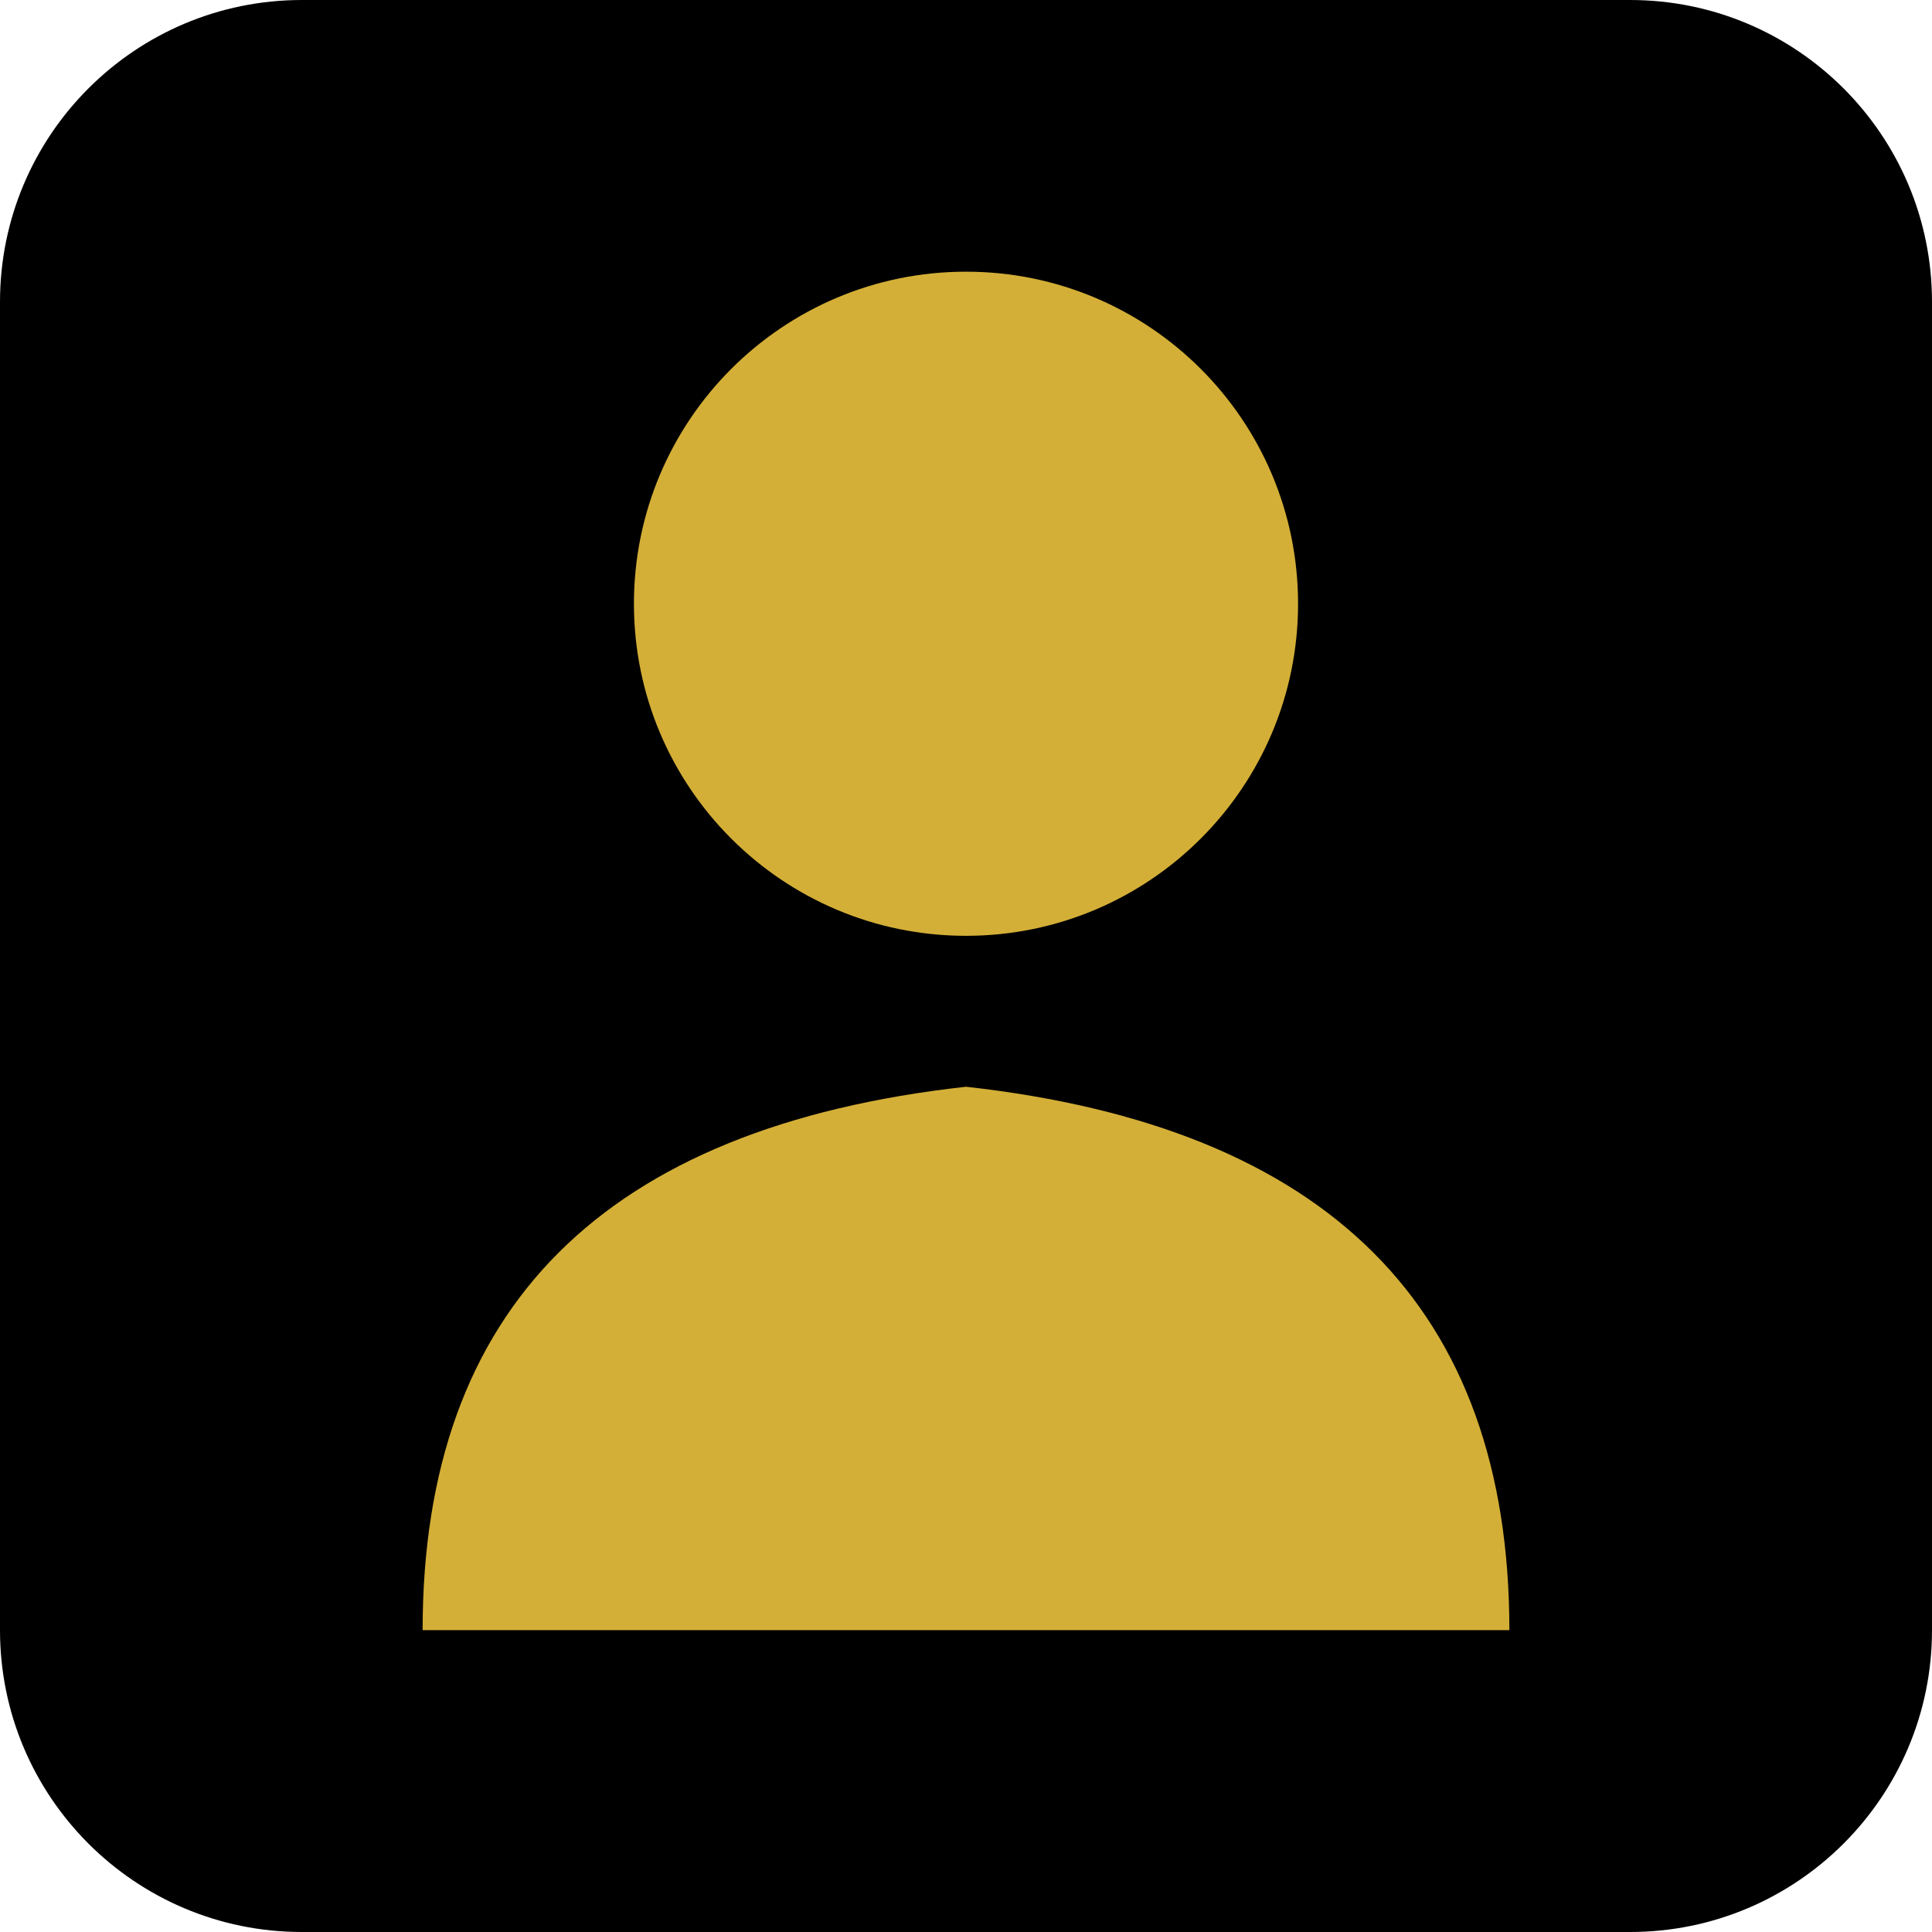
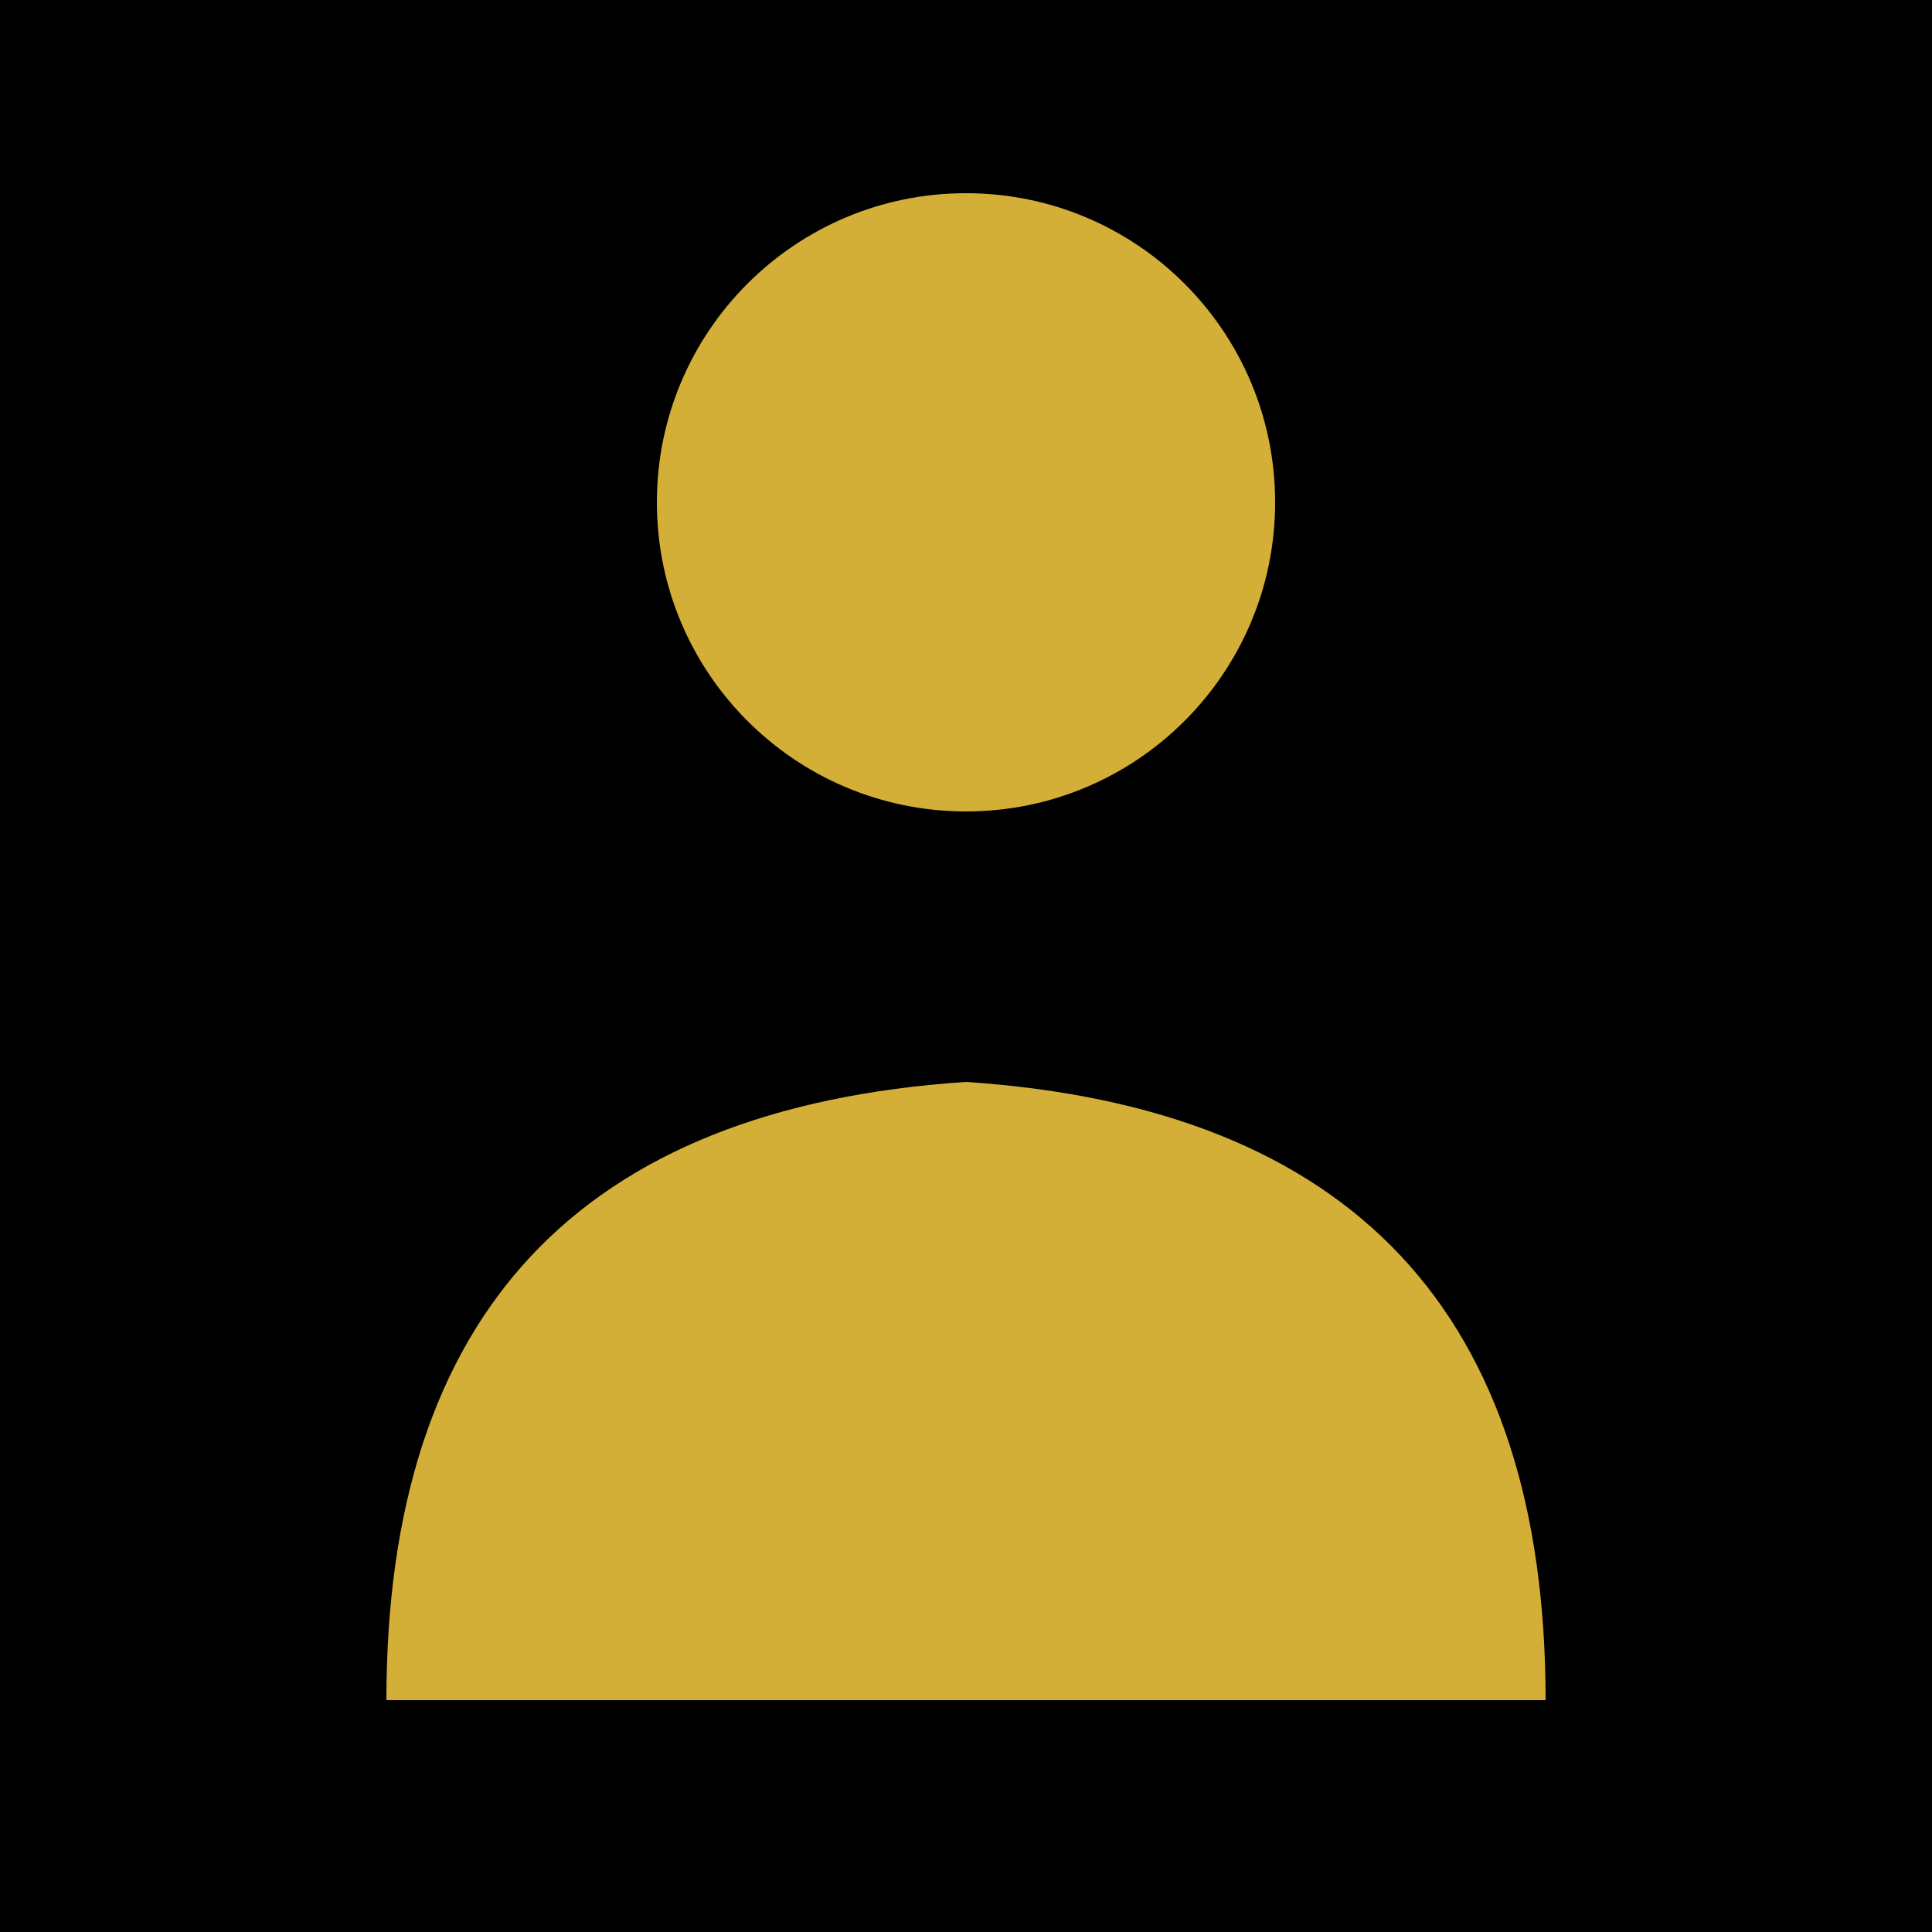
- <svg xmlns="http://www.w3.org/2000/svg" viewBox="0 0 64 64">
-   <rect width="64" height="64" rx="10" fill="#000000" />
-   <circle cx="32" cy="20" r="11" fill="#D4AF37" />
-   <path d="M14 54 Q14 38 32 36 Q50 38 50 54 Z" fill="#D4AF37" />
+ <svg xmlns="http://www.w3.org/2000/svg" viewBox="0 0 100 100">
+   <rect width="100" height="100" fill="#000000" />
+   <circle cx="50" cy="26" r="16" fill="#D4AF37" />
+   <path d="M20,88 Q20,58 50,56 Q80,58 80,88 Z" fill="#D4AF37" />
</svg>
